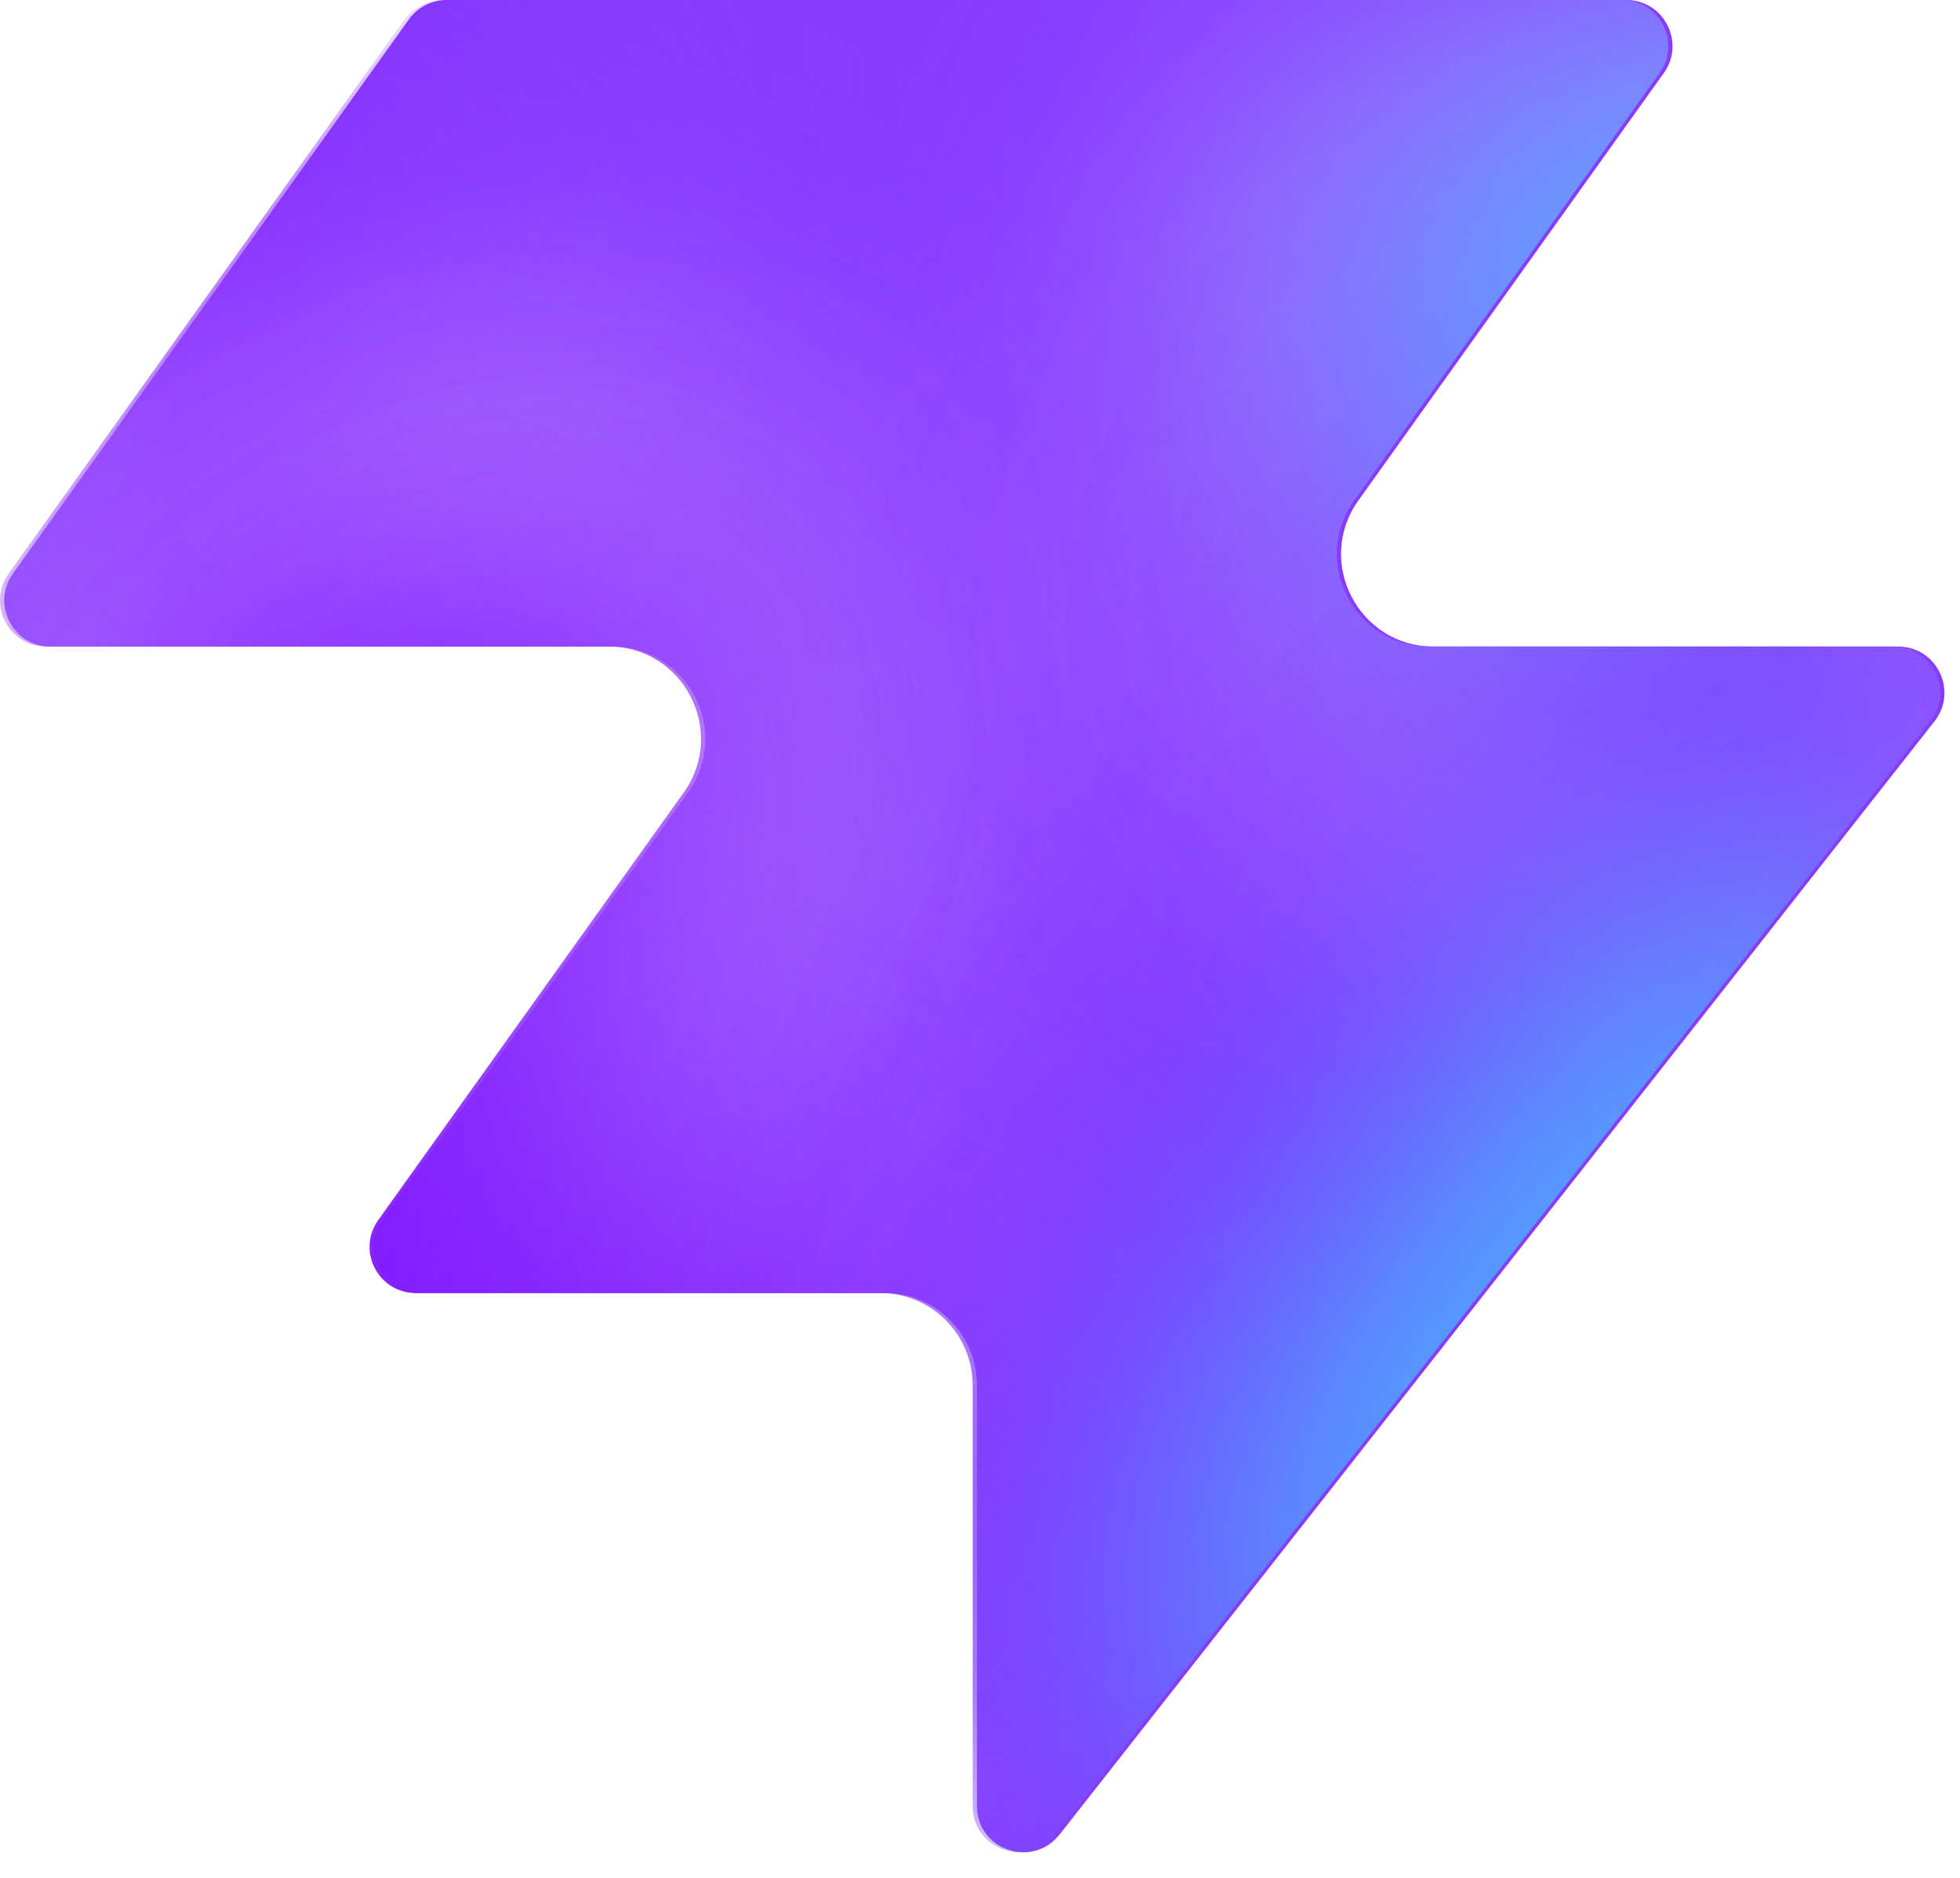
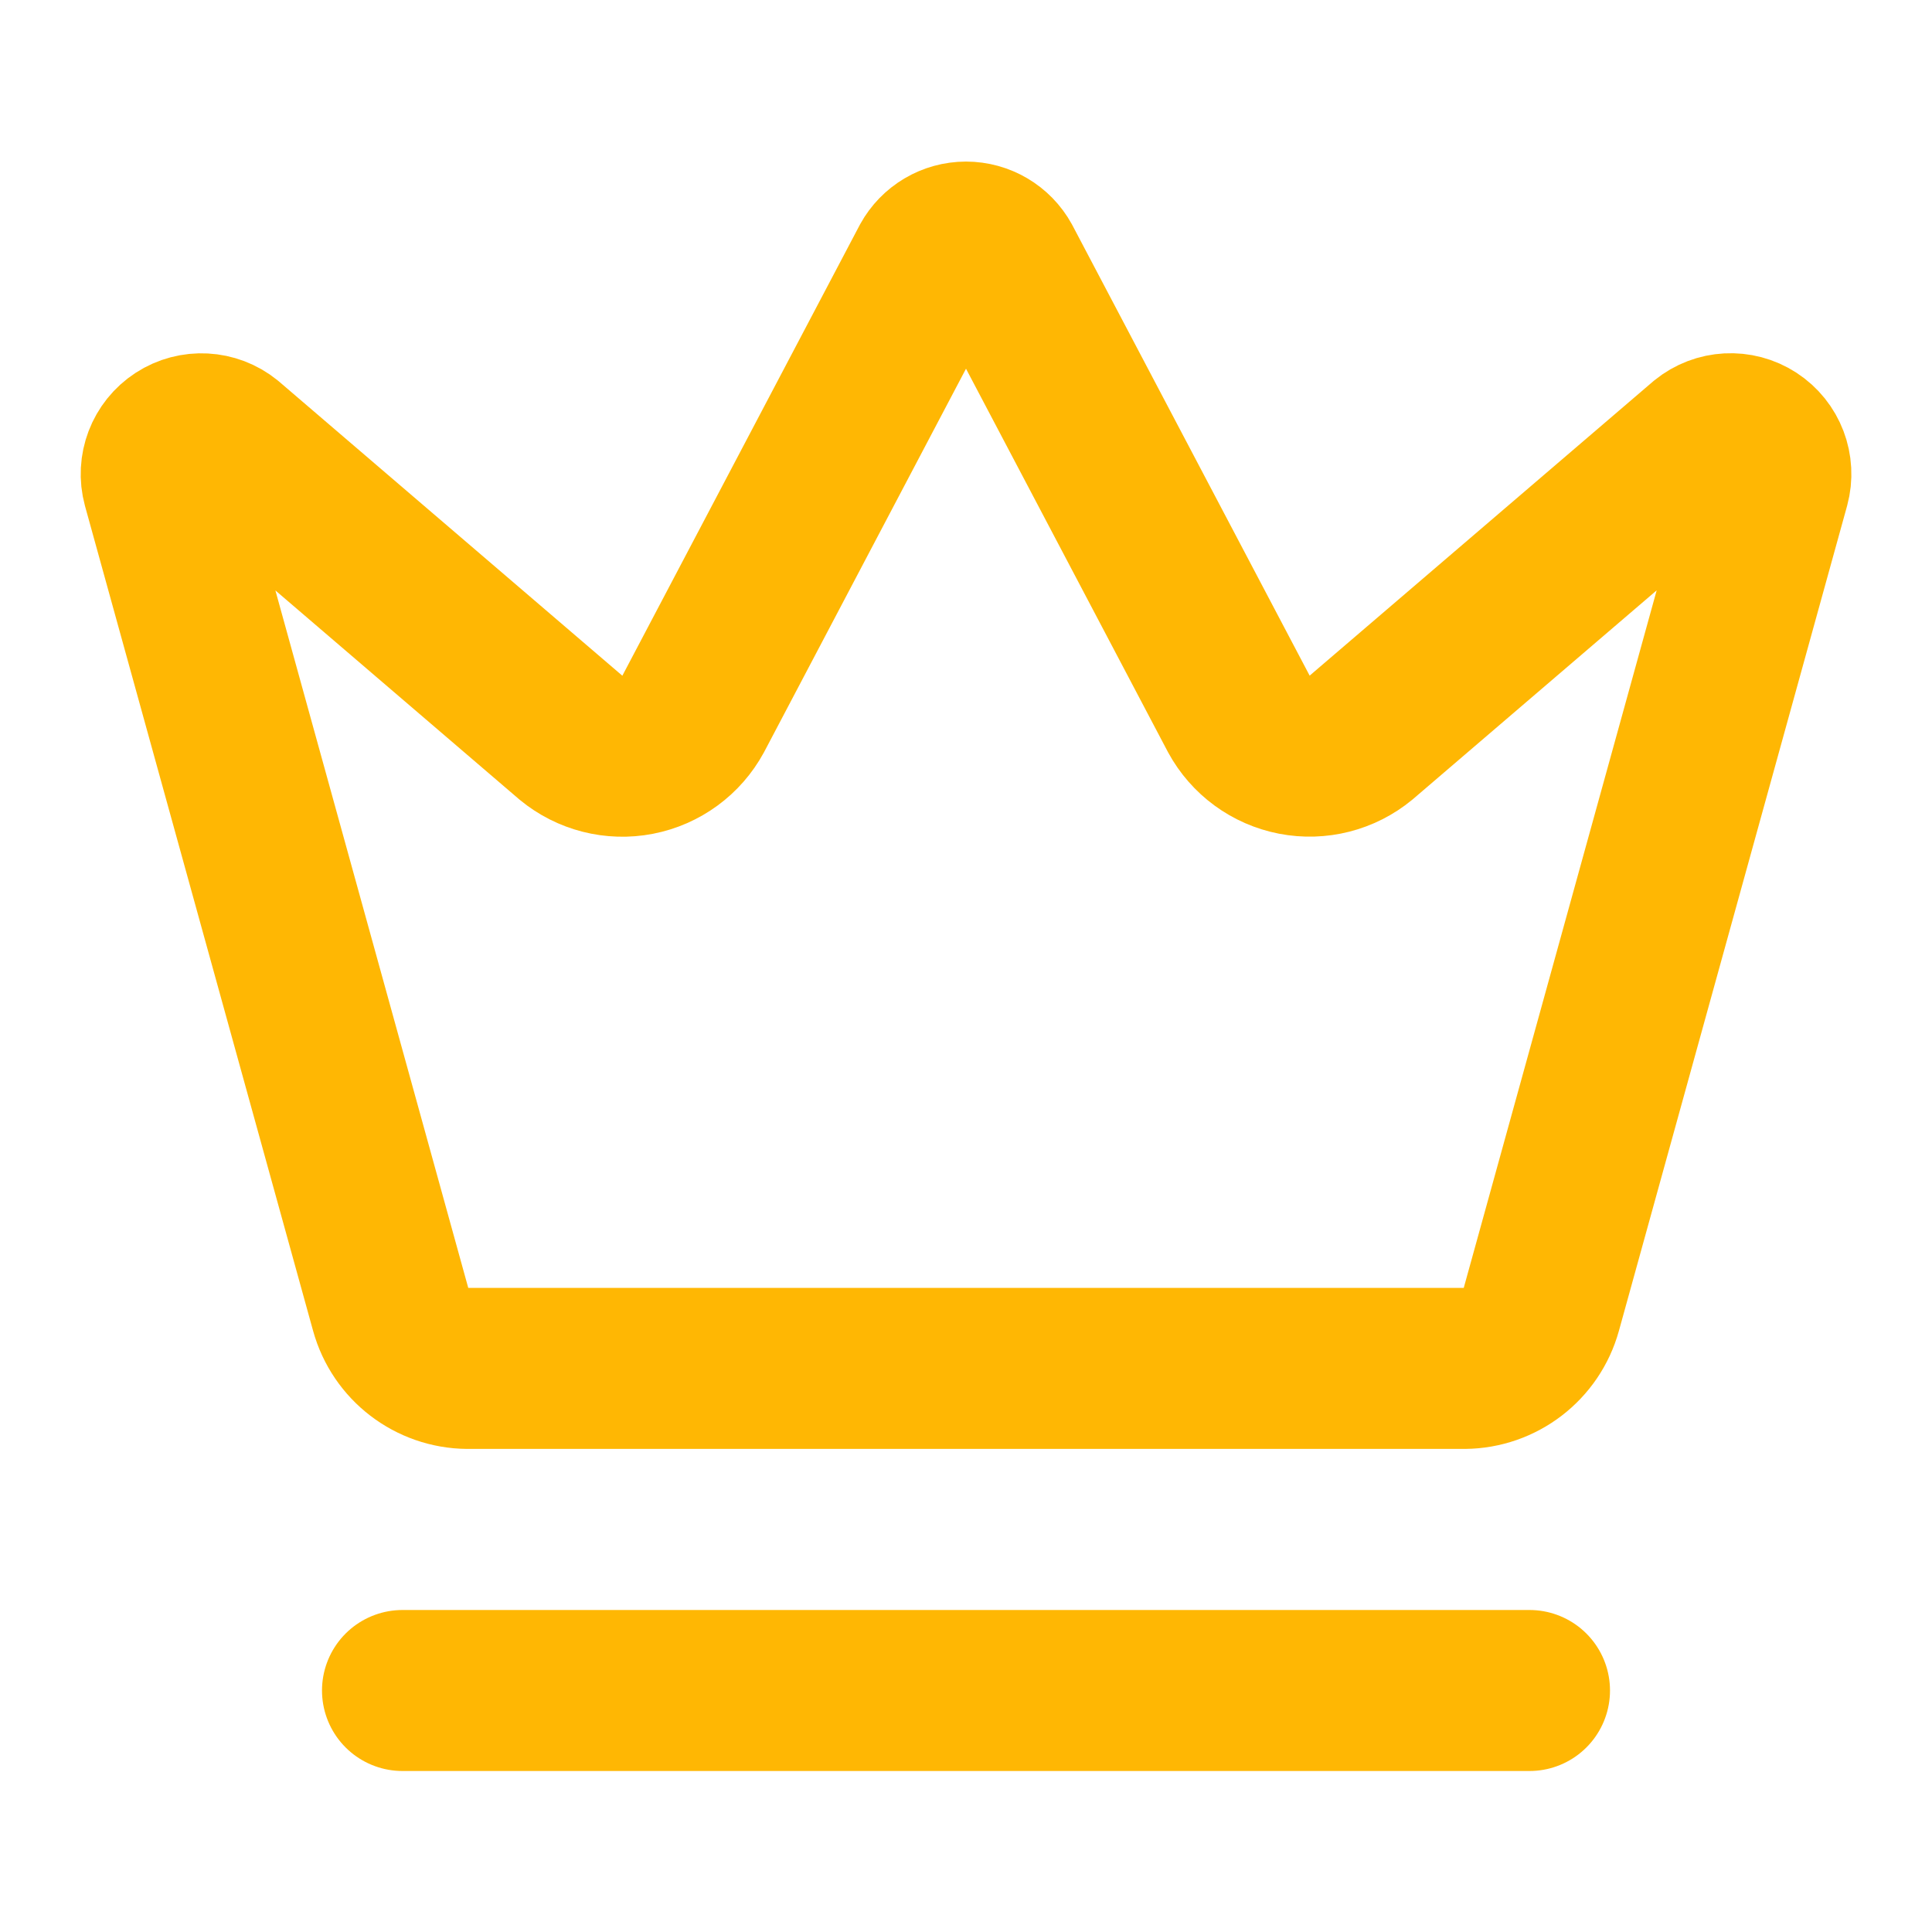
- <svg xmlns="http://www.w3.org/2000/svg" width="48" height="46" fill="none" viewBox="0 0 48 46">
-   <path fill="#863bff" d="M25.946 44.938c-.664.845-2.021.375-2.021-.698V33.937a2.26 2.26 0 0 0-2.262-2.262H10.287c-.92 0-1.456-1.04-.92-1.788l7.48-10.471c1.07-1.497 0-3.578-1.842-3.578H1.237c-.92 0-1.456-1.04-.92-1.788L10.013.474c.214-.297.556-.474.92-.474h28.894c.92 0 1.456 1.04.92 1.788l-7.48 10.471c-1.07 1.498 0 3.579 1.842 3.579h11.377c.943 0 1.473 1.088.89 1.83L25.947 44.94z" style="fill:#863bff;fill:color(display-p3 .525 .23 1);fill-opacity:1" />
-   <mask id="a" width="48" height="46" x="0" y="0" maskUnits="userSpaceOnUse" style="mask-type:alpha">
-     <path fill="#000" d="M25.842 44.938c-.664.844-2.021.375-2.021-.698V33.937a2.26 2.26 0 0 0-2.262-2.262H10.183c-.92 0-1.456-1.04-.92-1.788l7.48-10.471c1.07-1.498 0-3.579-1.842-3.579H1.133c-.92 0-1.456-1.04-.92-1.787L9.91.473c.214-.297.556-.474.92-.474h28.894c.92 0 1.456 1.04.92 1.788l-7.48 10.471c-1.07 1.498 0 3.578 1.842 3.578h11.377c.943 0 1.473 1.088.89 1.832L25.843 44.94z" style="fill:#000;fill-opacity:1" />
-   </mask>
-   <g mask="url(#a)">
-     <g filter="url(#b)">
-       <ellipse cx="5.508" cy="14.704" fill="#ede6ff" rx="5.508" ry="14.704" style="fill:#ede6ff;fill:color(display-p3 .927 .903 1);fill-opacity:1" transform="matrix(.00324 1 1 -.00324 -4.47 31.516)" />
-     </g>
-     <g filter="url(#c)">
-       <ellipse cx="10.399" cy="29.851" fill="#ede6ff" rx="10.399" ry="29.851" style="fill:#ede6ff;fill:color(display-p3 .927 .903 1);fill-opacity:1" transform="matrix(.00324 1 1 -.00324 -39.328 7.883)" />
-     </g>
-     <g filter="url(#d)">
-       <ellipse cx="5.508" cy="30.487" fill="#7e14ff" rx="5.508" ry="30.487" style="fill:#7e14ff;fill:color(display-p3 .492 .077 1);fill-opacity:1" transform="rotate(89.814 -25.913 -14.639)scale(1 -1)" />
-     </g>
-     <g filter="url(#e)">
-       <ellipse cx="5.508" cy="30.599" fill="#7e14ff" rx="5.508" ry="30.599" style="fill:#7e14ff;fill:color(display-p3 .492 .077 1);fill-opacity:1" transform="rotate(89.814 -32.644 -3.334)scale(1 -1)" />
-     </g>
-     <g filter="url(#f)">
-       <ellipse cx="5.508" cy="30.599" fill="#7e14ff" rx="5.508" ry="30.599" style="fill:#7e14ff;fill:color(display-p3 .492 .077 1);fill-opacity:1" transform="matrix(.00324 1 1 -.00324 -34.34 30.47)" />
-     </g>
-     <g filter="url(#g)">
-       <ellipse cx="14.072" cy="22.078" fill="#ede6ff" rx="14.072" ry="22.078" style="fill:#ede6ff;fill:color(display-p3 .927 .903 1);fill-opacity:1" transform="rotate(93.35 24.506 48.493)scale(-1 1)" />
-     </g>
-     <g filter="url(#h)">
-       <ellipse cx="3.47" cy="21.501" fill="#7e14ff" rx="3.47" ry="21.501" style="fill:#7e14ff;fill:color(display-p3 .492 .077 1);fill-opacity:1" transform="rotate(89.009 28.708 47.59)scale(-1 1)" />
-     </g>
-     <g filter="url(#i)">
-       <ellipse cx="3.47" cy="21.501" fill="#7e14ff" rx="3.47" ry="21.501" style="fill:#7e14ff;fill:color(display-p3 .492 .077 1);fill-opacity:1" transform="rotate(89.009 28.708 47.59)scale(-1 1)" />
-     </g>
-     <g filter="url(#j)">
-       <ellipse cx=".387" cy="8.972" fill="#7e14ff" rx="4.407" ry="29.108" style="fill:#7e14ff;fill:color(display-p3 .492 .077 1);fill-opacity:1" transform="rotate(39.51 .387 8.972)" />
-     </g>
-     <g filter="url(#k)">
-       <ellipse cx="47.523" cy="-6.092" fill="#7e14ff" rx="4.407" ry="29.108" style="fill:#7e14ff;fill:color(display-p3 .492 .077 1);fill-opacity:1" transform="rotate(37.892 47.523 -6.092)" />
-     </g>
-     <g filter="url(#l)">
-       <ellipse cx="41.412" cy="6.333" fill="#47bfff" rx="5.971" ry="9.665" style="fill:#47bfff;fill:color(display-p3 .28 .748 1);fill-opacity:1" transform="rotate(37.892 41.412 6.333)" />
-     </g>
-     <g filter="url(#m)">
-       <ellipse cx="-1.879" cy="38.332" fill="#7e14ff" rx="4.407" ry="29.108" style="fill:#7e14ff;fill:color(display-p3 .492 .077 1);fill-opacity:1" transform="rotate(37.892 -1.88 38.332)" />
-     </g>
-     <g filter="url(#n)">
-       <ellipse cx="-1.879" cy="38.332" fill="#7e14ff" rx="4.407" ry="29.108" style="fill:#7e14ff;fill:color(display-p3 .492 .077 1);fill-opacity:1" transform="rotate(37.892 -1.88 38.332)" />
-     </g>
-     <g filter="url(#o)">
-       <ellipse cx="35.651" cy="29.907" fill="#7e14ff" rx="4.407" ry="29.108" style="fill:#7e14ff;fill:color(display-p3 .492 .077 1);fill-opacity:1" transform="rotate(37.892 35.651 29.907)" />
-     </g>
-     <g filter="url(#p)">
-       <ellipse cx="38.418" cy="32.4" fill="#47bfff" rx="5.971" ry="15.297" style="fill:#47bfff;fill:color(display-p3 .28 .748 1);fill-opacity:1" transform="rotate(37.892 38.418 32.4)" />
-     </g>
-   </g>
-   <defs>
-     <filter id="b" width="60.045" height="41.654" x="-19.77" y="16.149" color-interpolation-filters="sRGB" filterUnits="userSpaceOnUse">
-       <feFlood flood-opacity="0" result="BackgroundImageFix" />
-       <feBlend in="SourceGraphic" in2="BackgroundImageFix" result="shape" />
-       <feGaussianBlur result="effect1_foregroundBlur_2002_17158" stdDeviation="7.659" />
-     </filter>
-     <filter id="c" width="90.34" height="51.437" x="-54.613" y="-7.533" color-interpolation-filters="sRGB" filterUnits="userSpaceOnUse">
-       <feFlood flood-opacity="0" result="BackgroundImageFix" />
-       <feBlend in="SourceGraphic" in2="BackgroundImageFix" result="shape" />
-       <feGaussianBlur result="effect1_foregroundBlur_2002_17158" stdDeviation="7.659" />
-     </filter>
-     <filter id="d" width="79.355" height="29.4" x="-49.64" y="2.03" color-interpolation-filters="sRGB" filterUnits="userSpaceOnUse">
-       <feFlood flood-opacity="0" result="BackgroundImageFix" />
-       <feBlend in="SourceGraphic" in2="BackgroundImageFix" result="shape" />
-       <feGaussianBlur result="effect1_foregroundBlur_2002_17158" stdDeviation="4.596" />
-     </filter>
-     <filter id="e" width="79.579" height="29.4" x="-45.045" y="20.029" color-interpolation-filters="sRGB" filterUnits="userSpaceOnUse">
-       <feFlood flood-opacity="0" result="BackgroundImageFix" />
-       <feBlend in="SourceGraphic" in2="BackgroundImageFix" result="shape" />
-       <feGaussianBlur result="effect1_foregroundBlur_2002_17158" stdDeviation="4.596" />
-     </filter>
-     <filter id="f" width="79.579" height="29.4" x="-43.513" y="21.178" color-interpolation-filters="sRGB" filterUnits="userSpaceOnUse">
-       <feFlood flood-opacity="0" result="BackgroundImageFix" />
-       <feBlend in="SourceGraphic" in2="BackgroundImageFix" result="shape" />
-       <feGaussianBlur result="effect1_foregroundBlur_2002_17158" stdDeviation="4.596" />
-     </filter>
-     <filter id="g" width="74.749" height="58.852" x="15.756" y="-17.901" color-interpolation-filters="sRGB" filterUnits="userSpaceOnUse">
-       <feFlood flood-opacity="0" result="BackgroundImageFix" />
-       <feBlend in="SourceGraphic" in2="BackgroundImageFix" result="shape" />
-       <feGaussianBlur result="effect1_foregroundBlur_2002_17158" stdDeviation="7.659" />
-     </filter>
-     <filter id="h" width="61.377" height="25.362" x="23.548" y="2.284" color-interpolation-filters="sRGB" filterUnits="userSpaceOnUse">
-       <feFlood flood-opacity="0" result="BackgroundImageFix" />
-       <feBlend in="SourceGraphic" in2="BackgroundImageFix" result="shape" />
-       <feGaussianBlur result="effect1_foregroundBlur_2002_17158" stdDeviation="4.596" />
-     </filter>
-     <filter id="i" width="61.377" height="25.362" x="23.548" y="2.284" color-interpolation-filters="sRGB" filterUnits="userSpaceOnUse">
-       <feFlood flood-opacity="0" result="BackgroundImageFix" />
-       <feBlend in="SourceGraphic" in2="BackgroundImageFix" result="shape" />
-       <feGaussianBlur result="effect1_foregroundBlur_2002_17158" stdDeviation="4.596" />
-     </filter>
-     <filter id="j" width="56.045" height="63.649" x="-27.636" y="-22.853" color-interpolation-filters="sRGB" filterUnits="userSpaceOnUse">
-       <feFlood flood-opacity="0" result="BackgroundImageFix" />
-       <feBlend in="SourceGraphic" in2="BackgroundImageFix" result="shape" />
-       <feGaussianBlur result="effect1_foregroundBlur_2002_17158" stdDeviation="4.596" />
-     </filter>
-     <filter id="k" width="54.814" height="64.646" x="20.116" y="-38.415" color-interpolation-filters="sRGB" filterUnits="userSpaceOnUse">
-       <feFlood flood-opacity="0" result="BackgroundImageFix" />
-       <feBlend in="SourceGraphic" in2="BackgroundImageFix" result="shape" />
-       <feGaussianBlur result="effect1_foregroundBlur_2002_17158" stdDeviation="4.596" />
-     </filter>
-     <filter id="l" width="33.541" height="35.313" x="24.641" y="-11.323" color-interpolation-filters="sRGB" filterUnits="userSpaceOnUse">
-       <feFlood flood-opacity="0" result="BackgroundImageFix" />
-       <feBlend in="SourceGraphic" in2="BackgroundImageFix" result="shape" />
-       <feGaussianBlur result="effect1_foregroundBlur_2002_17158" stdDeviation="4.596" />
-     </filter>
-     <filter id="m" width="54.814" height="64.646" x="-29.286" y="6.009" color-interpolation-filters="sRGB" filterUnits="userSpaceOnUse">
-       <feFlood flood-opacity="0" result="BackgroundImageFix" />
-       <feBlend in="SourceGraphic" in2="BackgroundImageFix" result="shape" />
-       <feGaussianBlur result="effect1_foregroundBlur_2002_17158" stdDeviation="4.596" />
-     </filter>
-     <filter id="n" width="54.814" height="64.646" x="-29.286" y="6.009" color-interpolation-filters="sRGB" filterUnits="userSpaceOnUse">
-       <feFlood flood-opacity="0" result="BackgroundImageFix" />
-       <feBlend in="SourceGraphic" in2="BackgroundImageFix" result="shape" />
-       <feGaussianBlur result="effect1_foregroundBlur_2002_17158" stdDeviation="4.596" />
-     </filter>
-     <filter id="o" width="54.814" height="64.646" x="8.244" y="-2.416" color-interpolation-filters="sRGB" filterUnits="userSpaceOnUse">
-       <feFlood flood-opacity="0" result="BackgroundImageFix" />
-       <feBlend in="SourceGraphic" in2="BackgroundImageFix" result="shape" />
-       <feGaussianBlur result="effect1_foregroundBlur_2002_17158" stdDeviation="4.596" />
-     </filter>
-     <filter id="p" width="39.409" height="43.623" x="18.713" y="10.588" color-interpolation-filters="sRGB" filterUnits="userSpaceOnUse">
-       <feFlood flood-opacity="0" result="BackgroundImageFix" />
-       <feBlend in="SourceGraphic" in2="BackgroundImageFix" result="shape" />
-       <feGaussianBlur result="effect1_foregroundBlur_2002_17158" stdDeviation="4.596" />
-     </filter>
-   </defs>
+ <svg xmlns="http://www.w3.org/2000/svg" viewBox="0 0 24 24" fill="none" stroke="#ffb703" stroke-width="2" stroke-linecap="round" stroke-linejoin="round">
+   <path d="M11.562 3.266a.5.5 0 0 1 .876 0L15.39 8.87a1 1 0 0 0 1.516.294L21.183 5.5a.5.5 0 0 1 .798.519l-2.834 10.246a1 1 0 0 1-.956.734H5.81a1 1 0 0 1-.957-.734L2.02 6.02a.5.5 0 0 1 .798-.519l4.276 3.664a1 1 0 0 0 1.516-.294z" />
+   <path d="M5 21h14" />
</svg>
